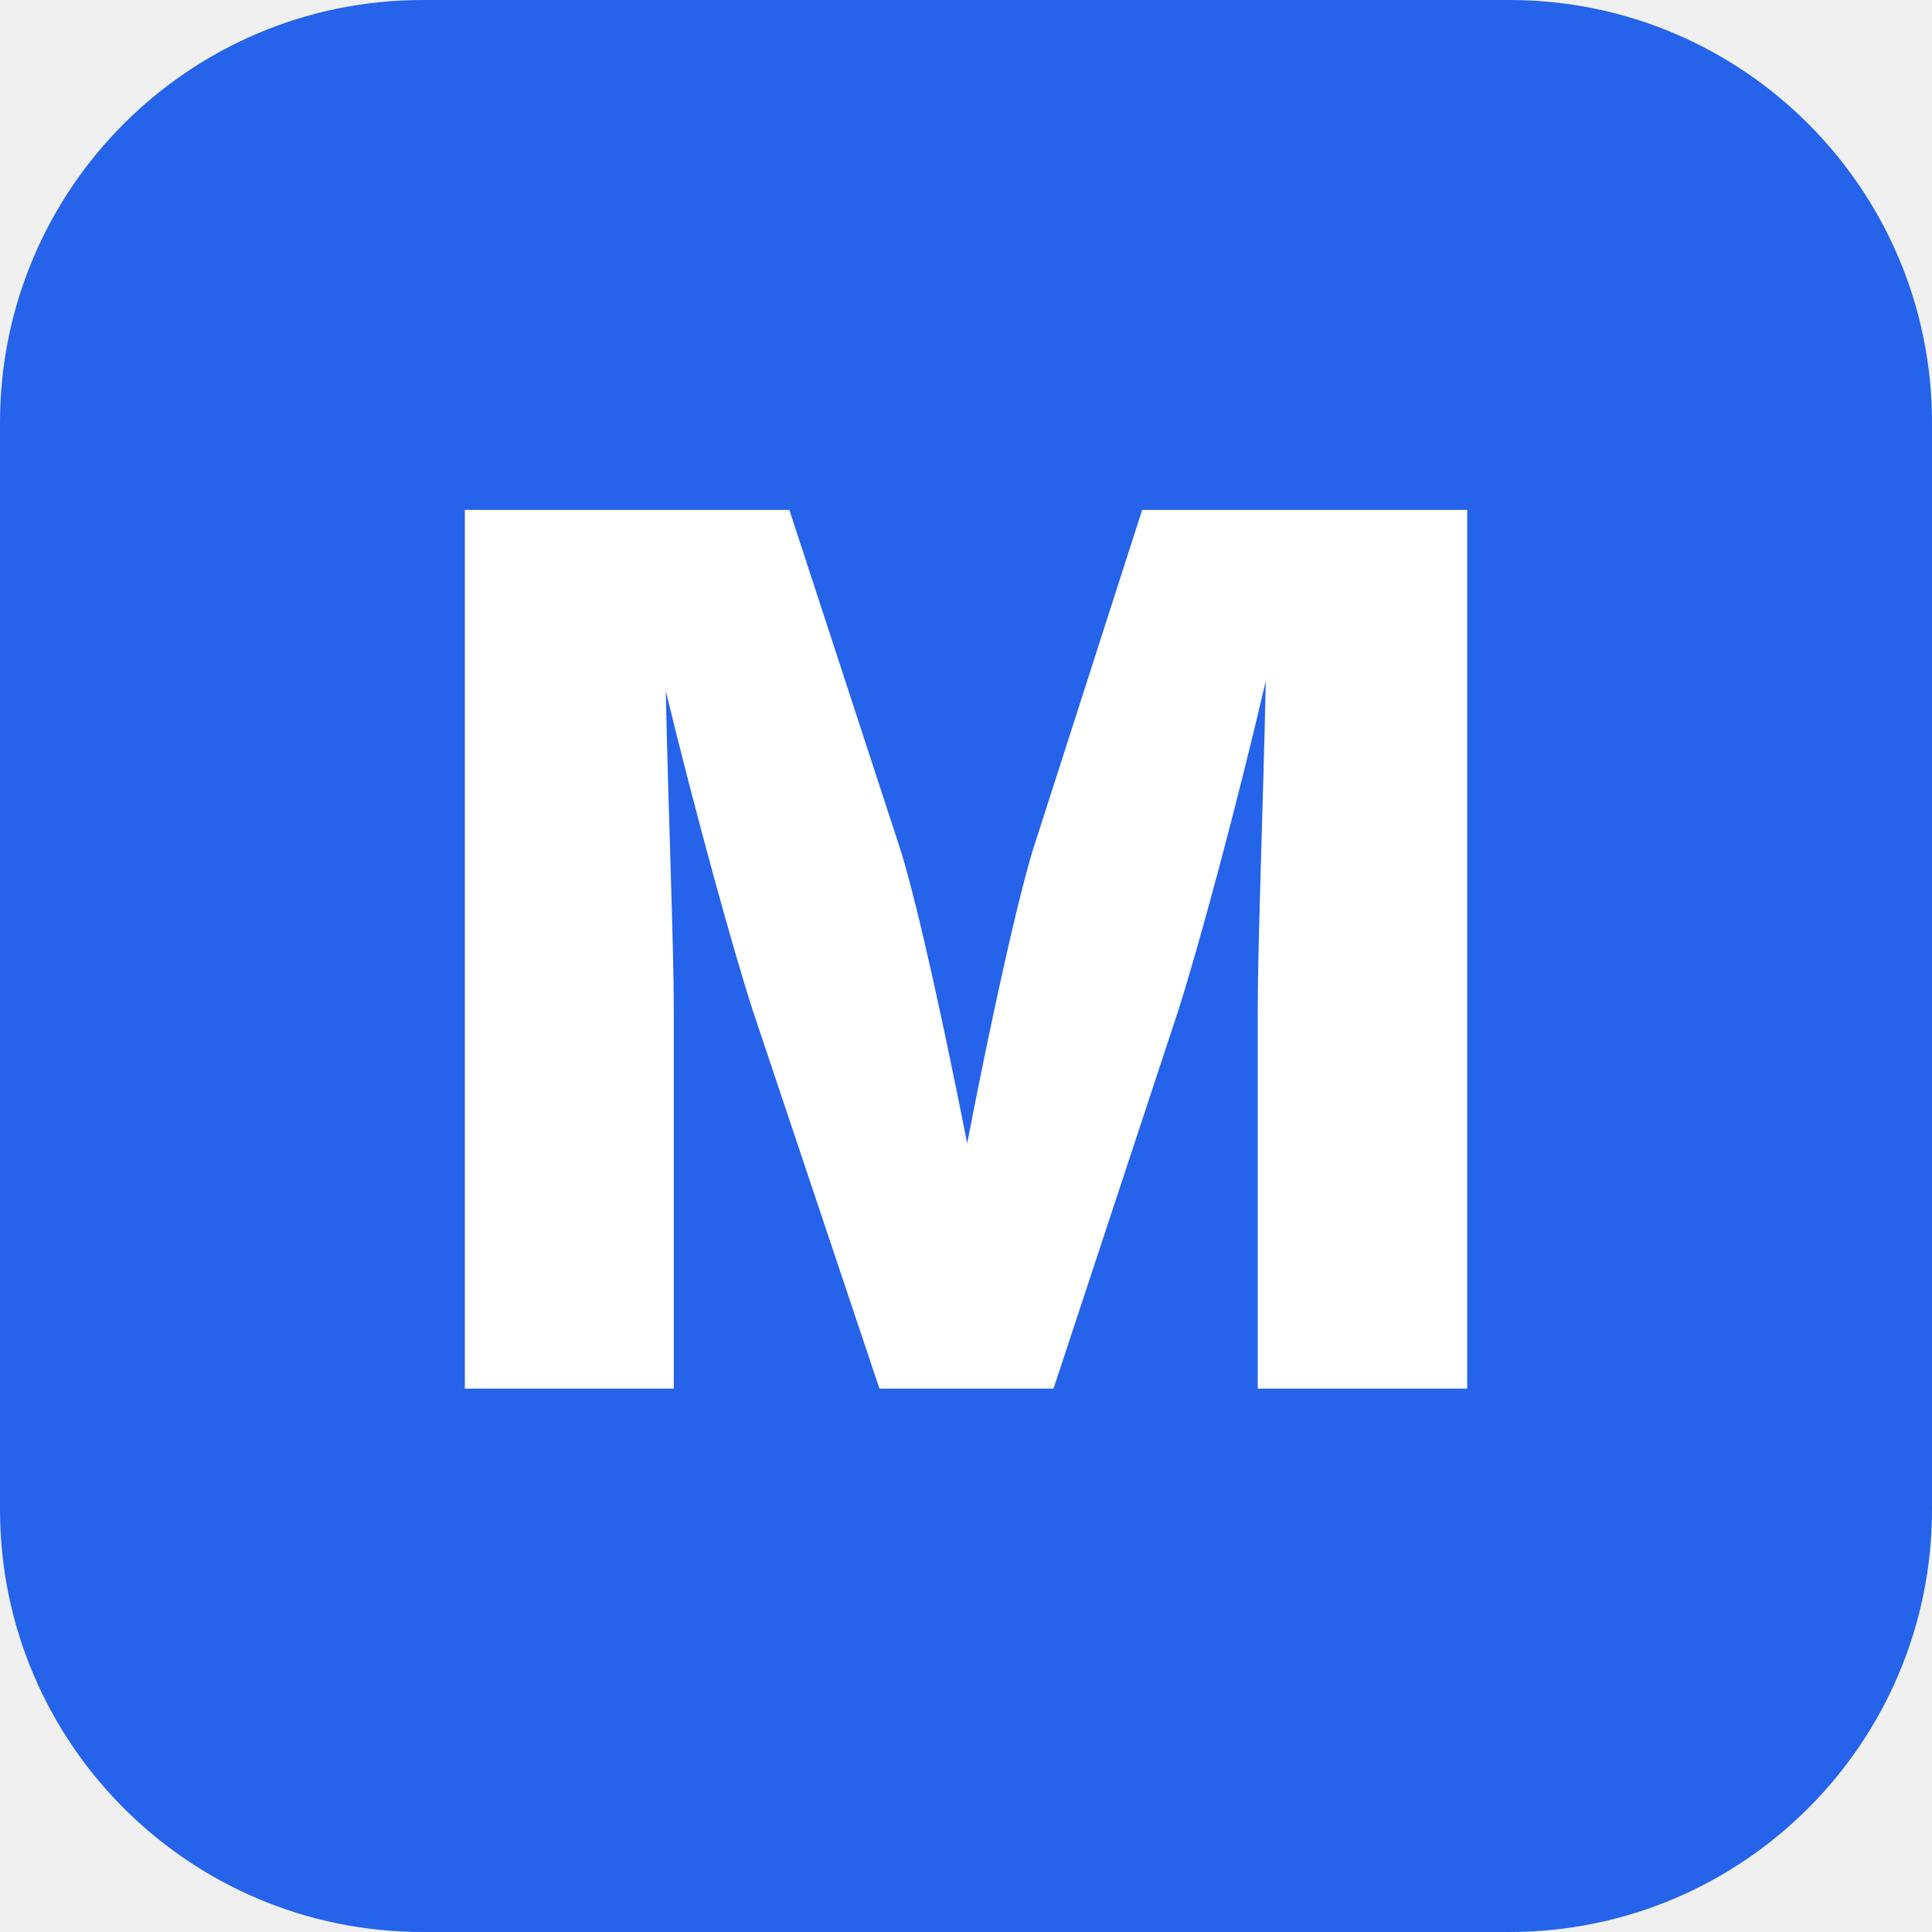
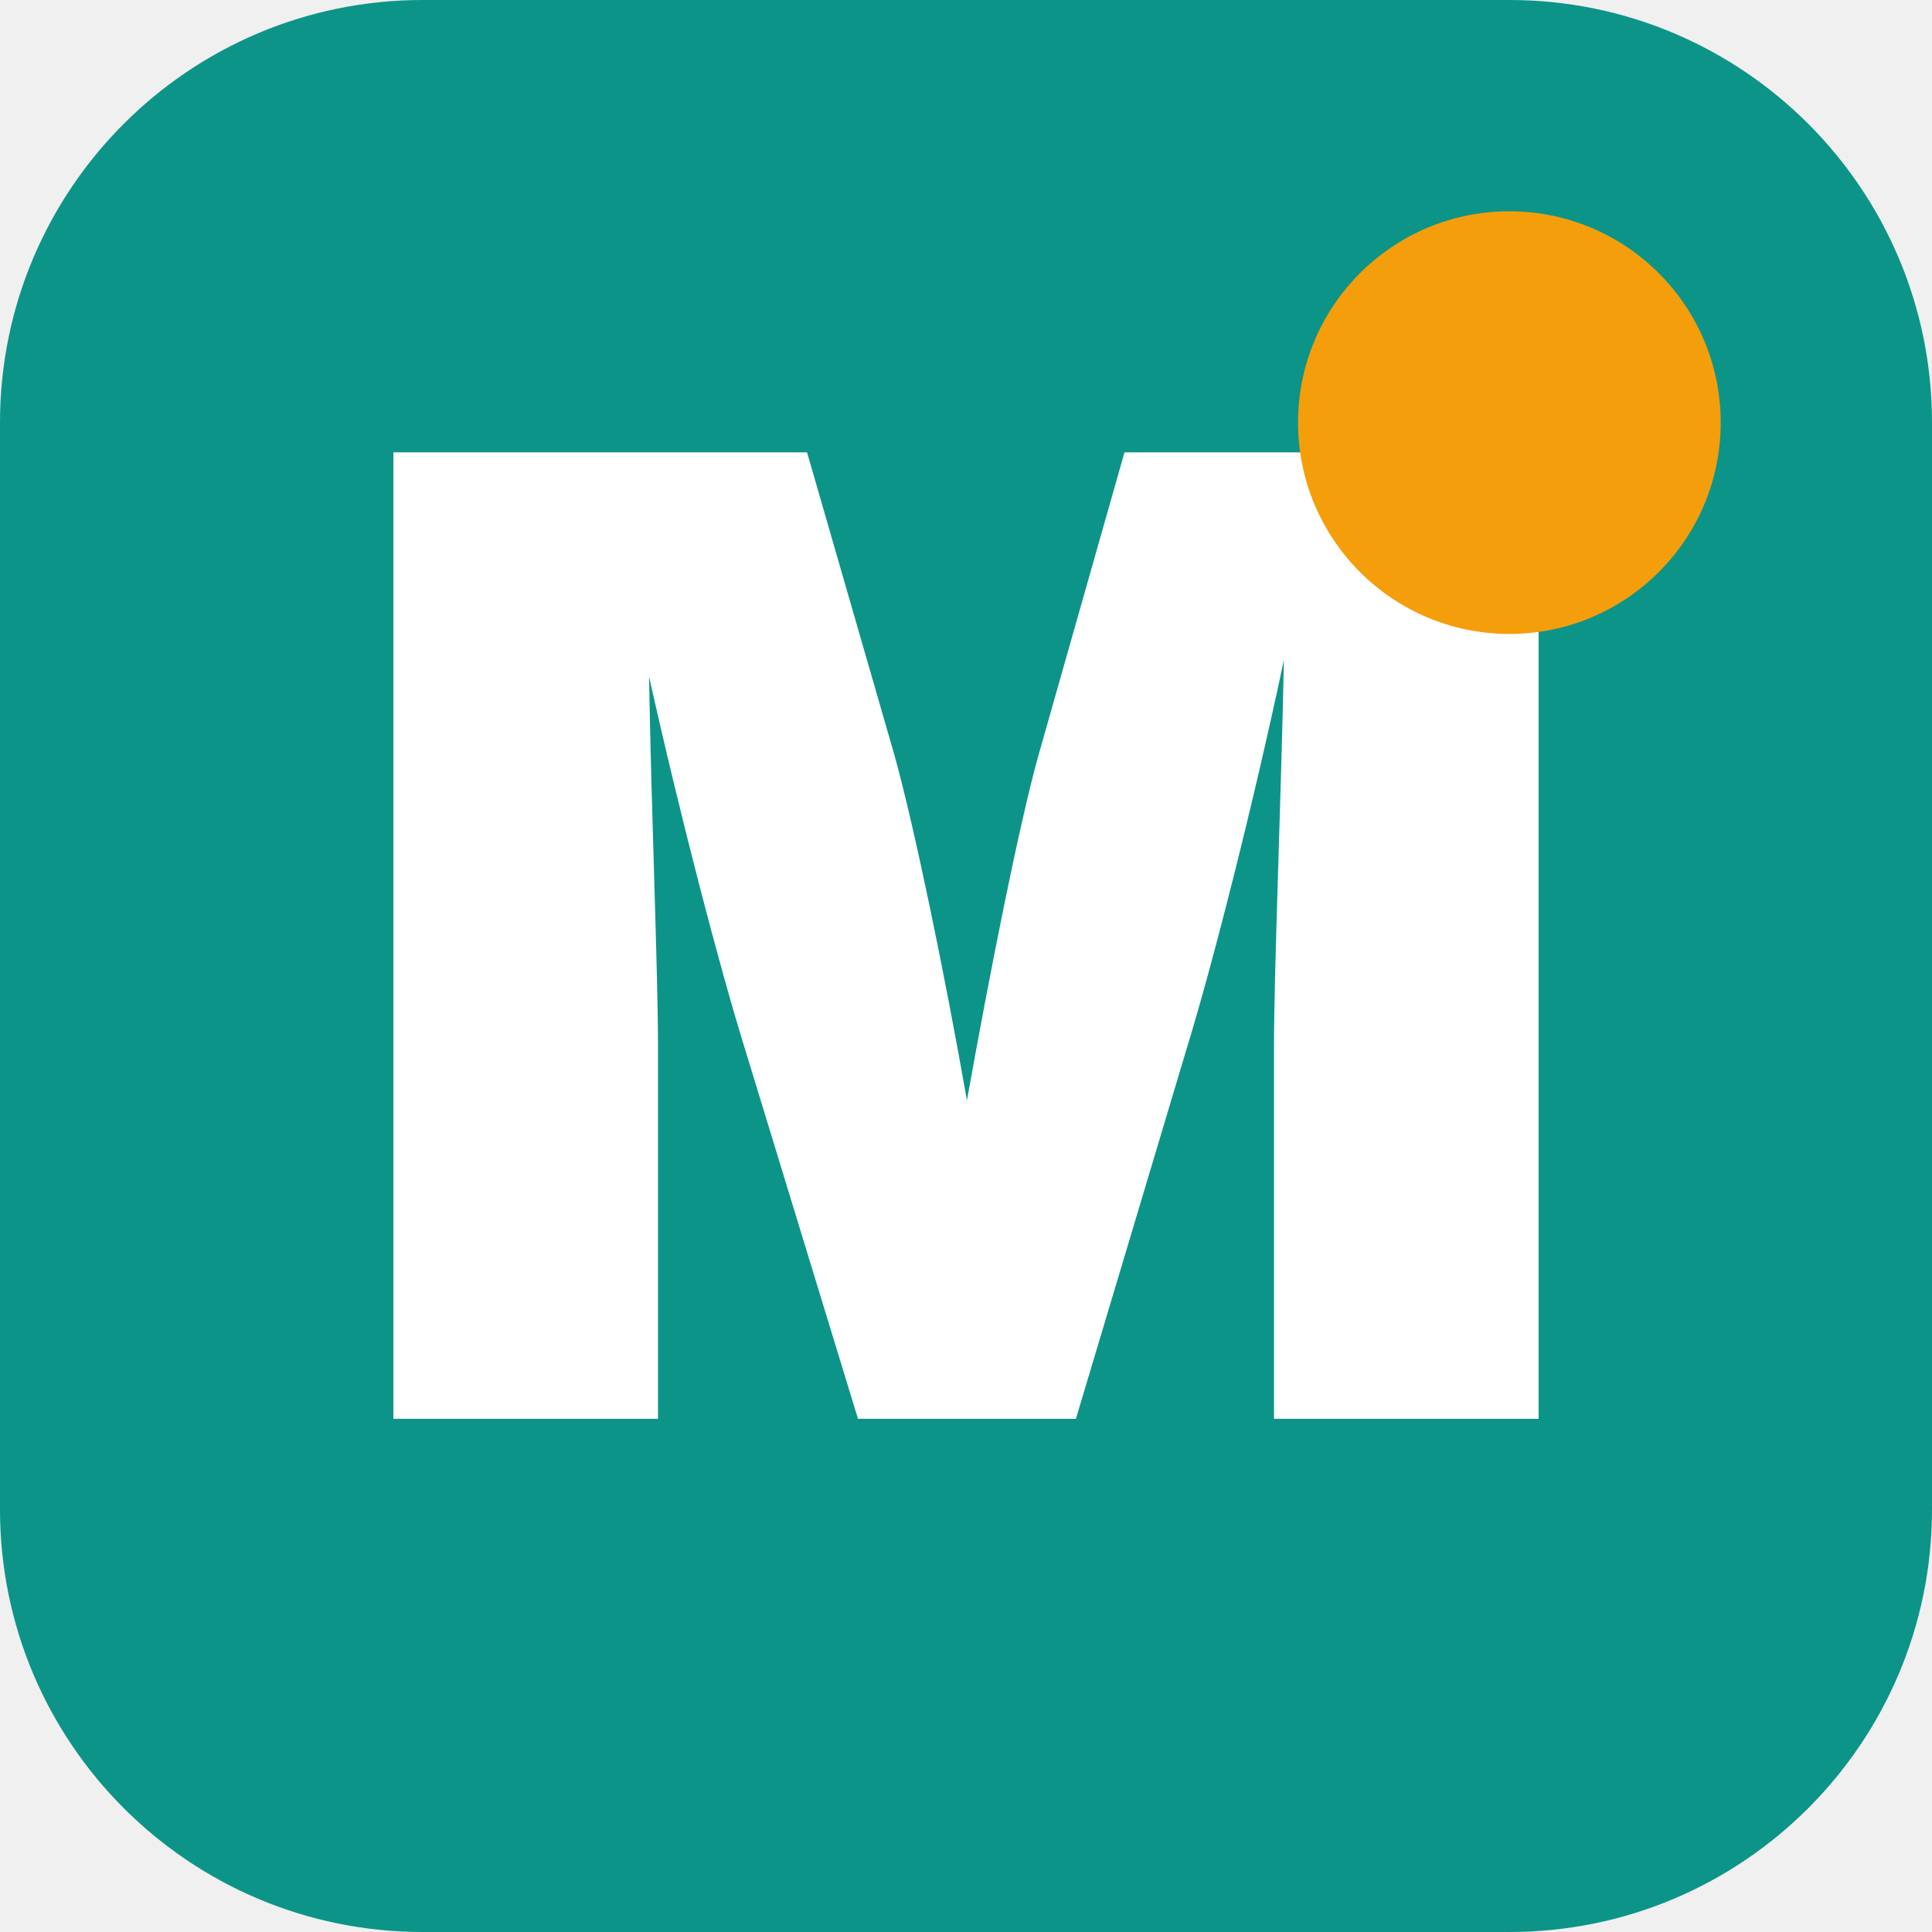
<svg xmlns="http://www.w3.org/2000/svg" viewBox="0 0 64 64">
-   <rect width="64" height="64" rx="14" fill="#2563EB" />
-   <text x="32" y="46" font-family="Inter, Arial, sans-serif" font-size="40" font-weight="800" fill="white" text-anchor="middle">M</text>
+   <rect width="64" height="64" rx="14" fill="#0D9488" />
+   <text x="32" y="47" font-family="Inter, Arial Black, sans-serif" font-size="44" font-weight="900" fill="white" text-anchor="middle" letter-spacing="-2">M</text>
+   <circle cx="50" cy="14" r="7" fill="#F59E0B" />
</svg>
